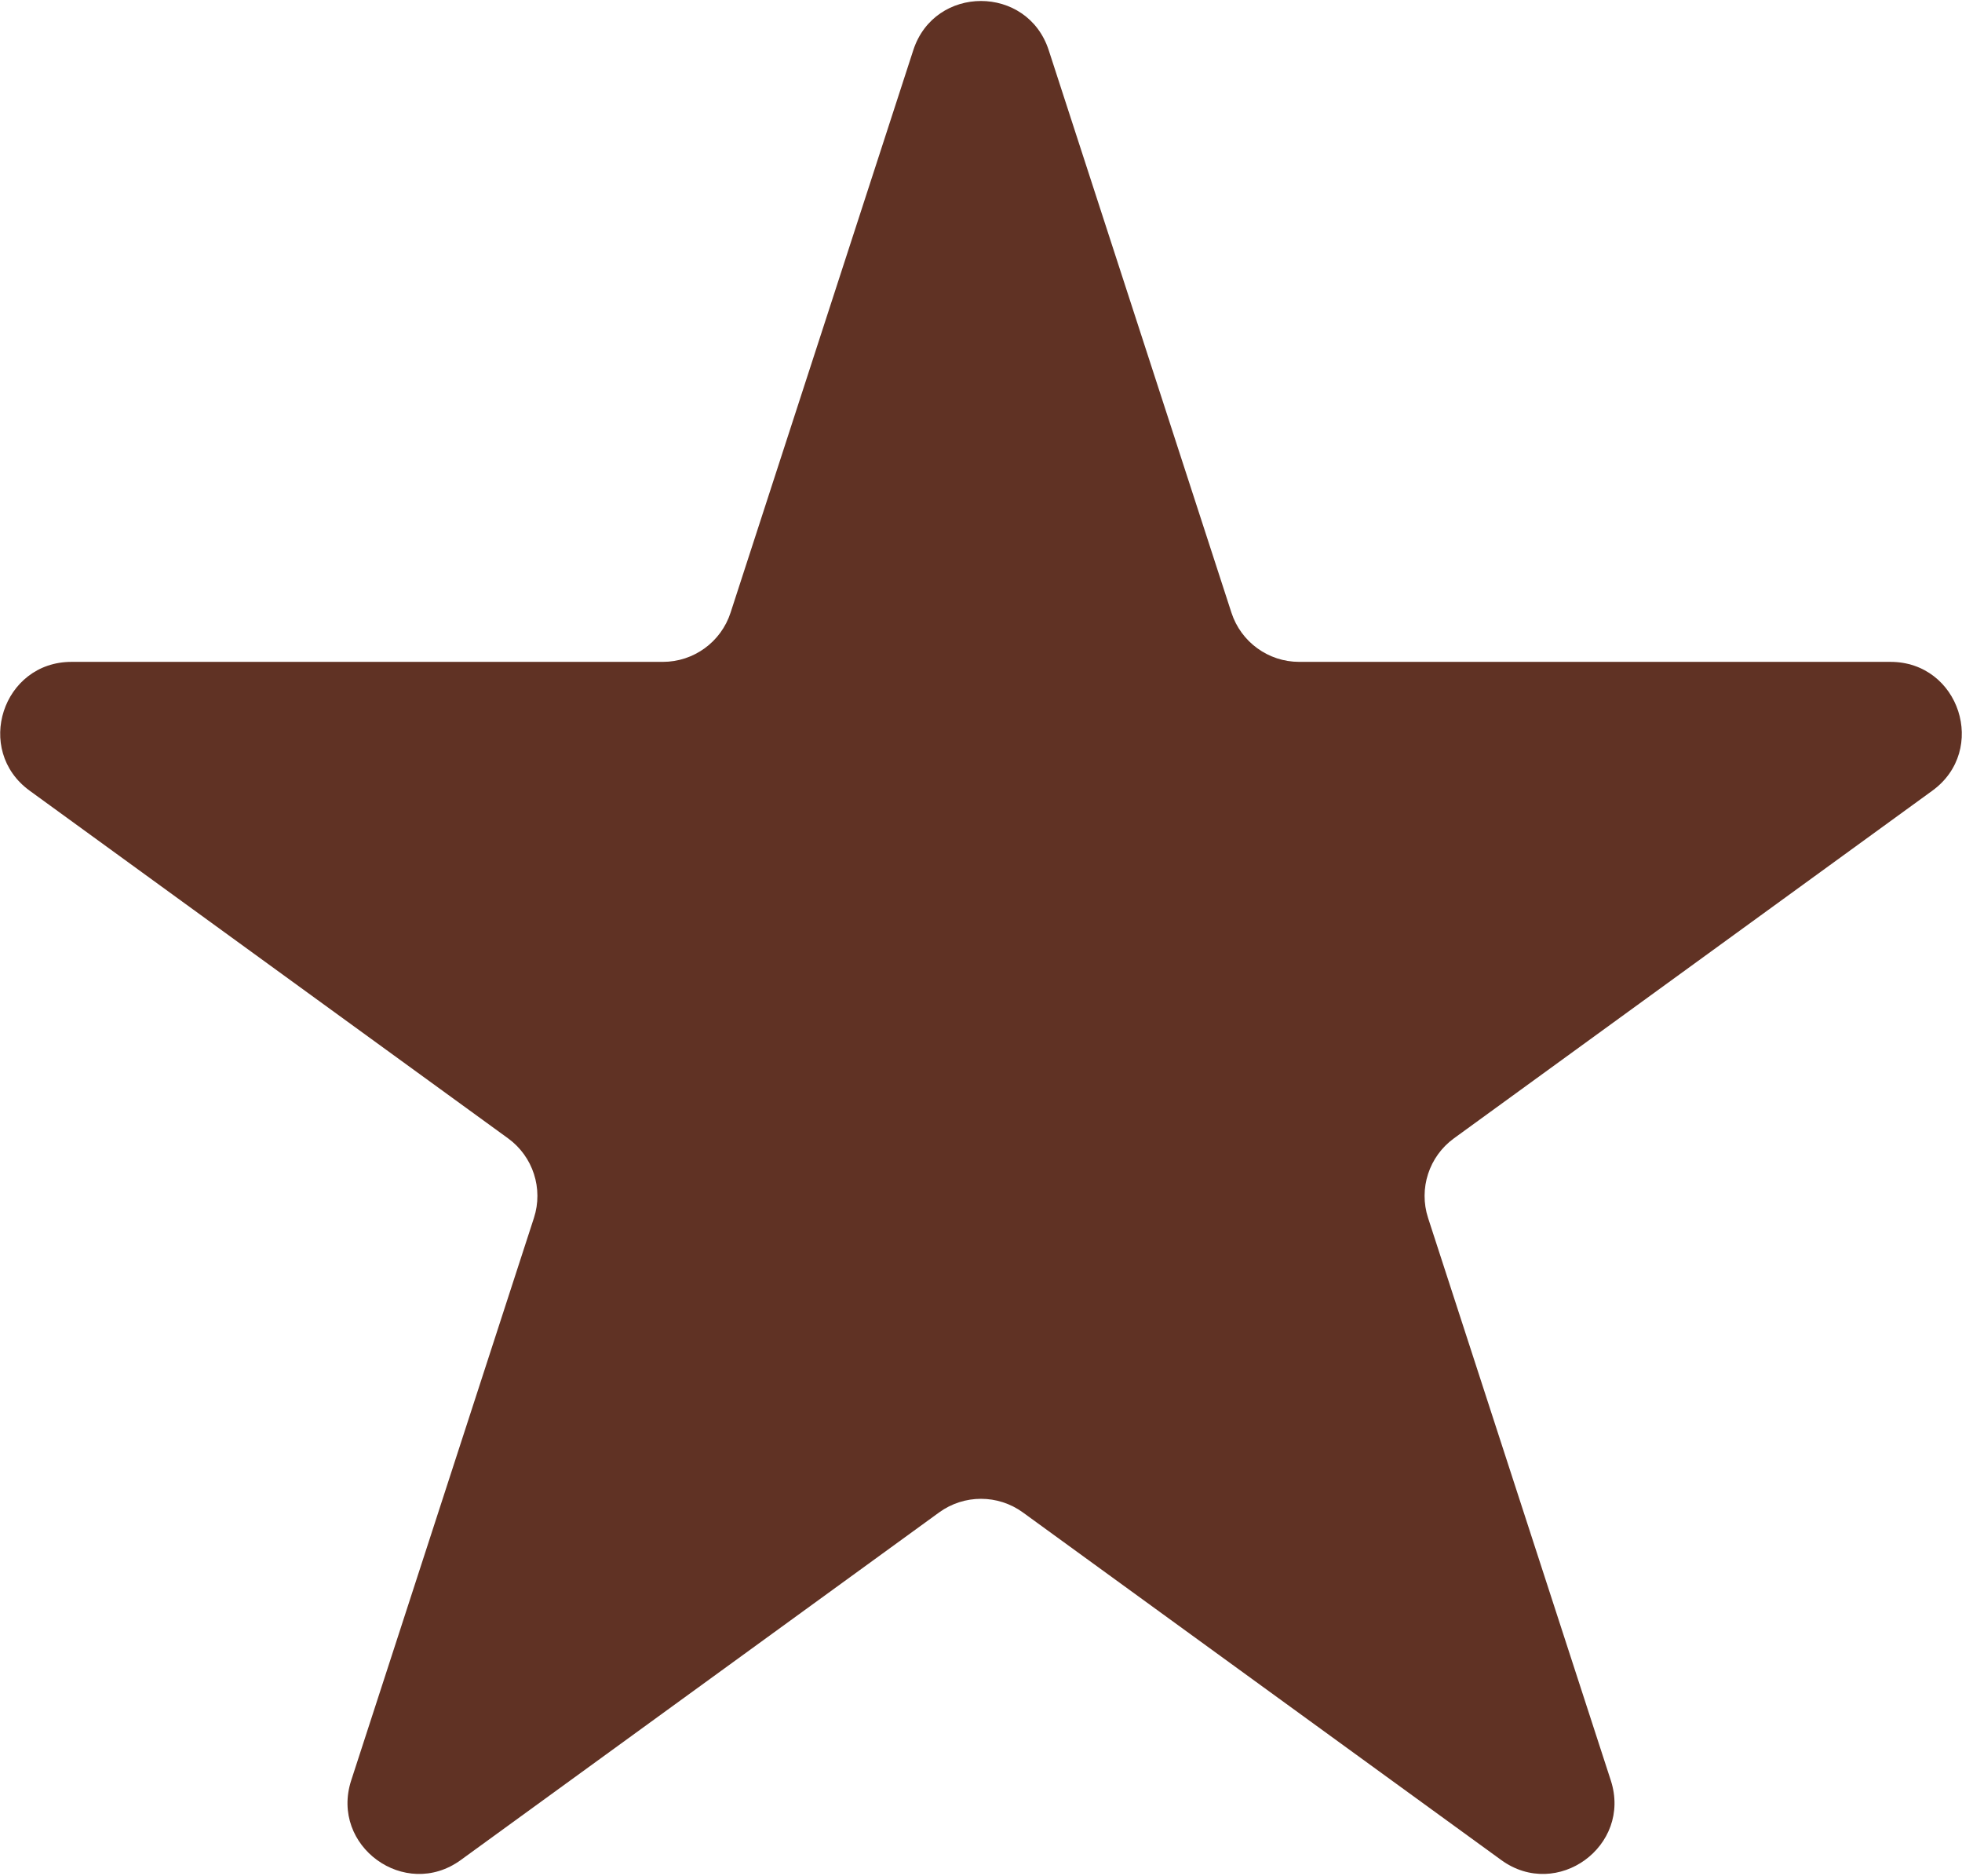
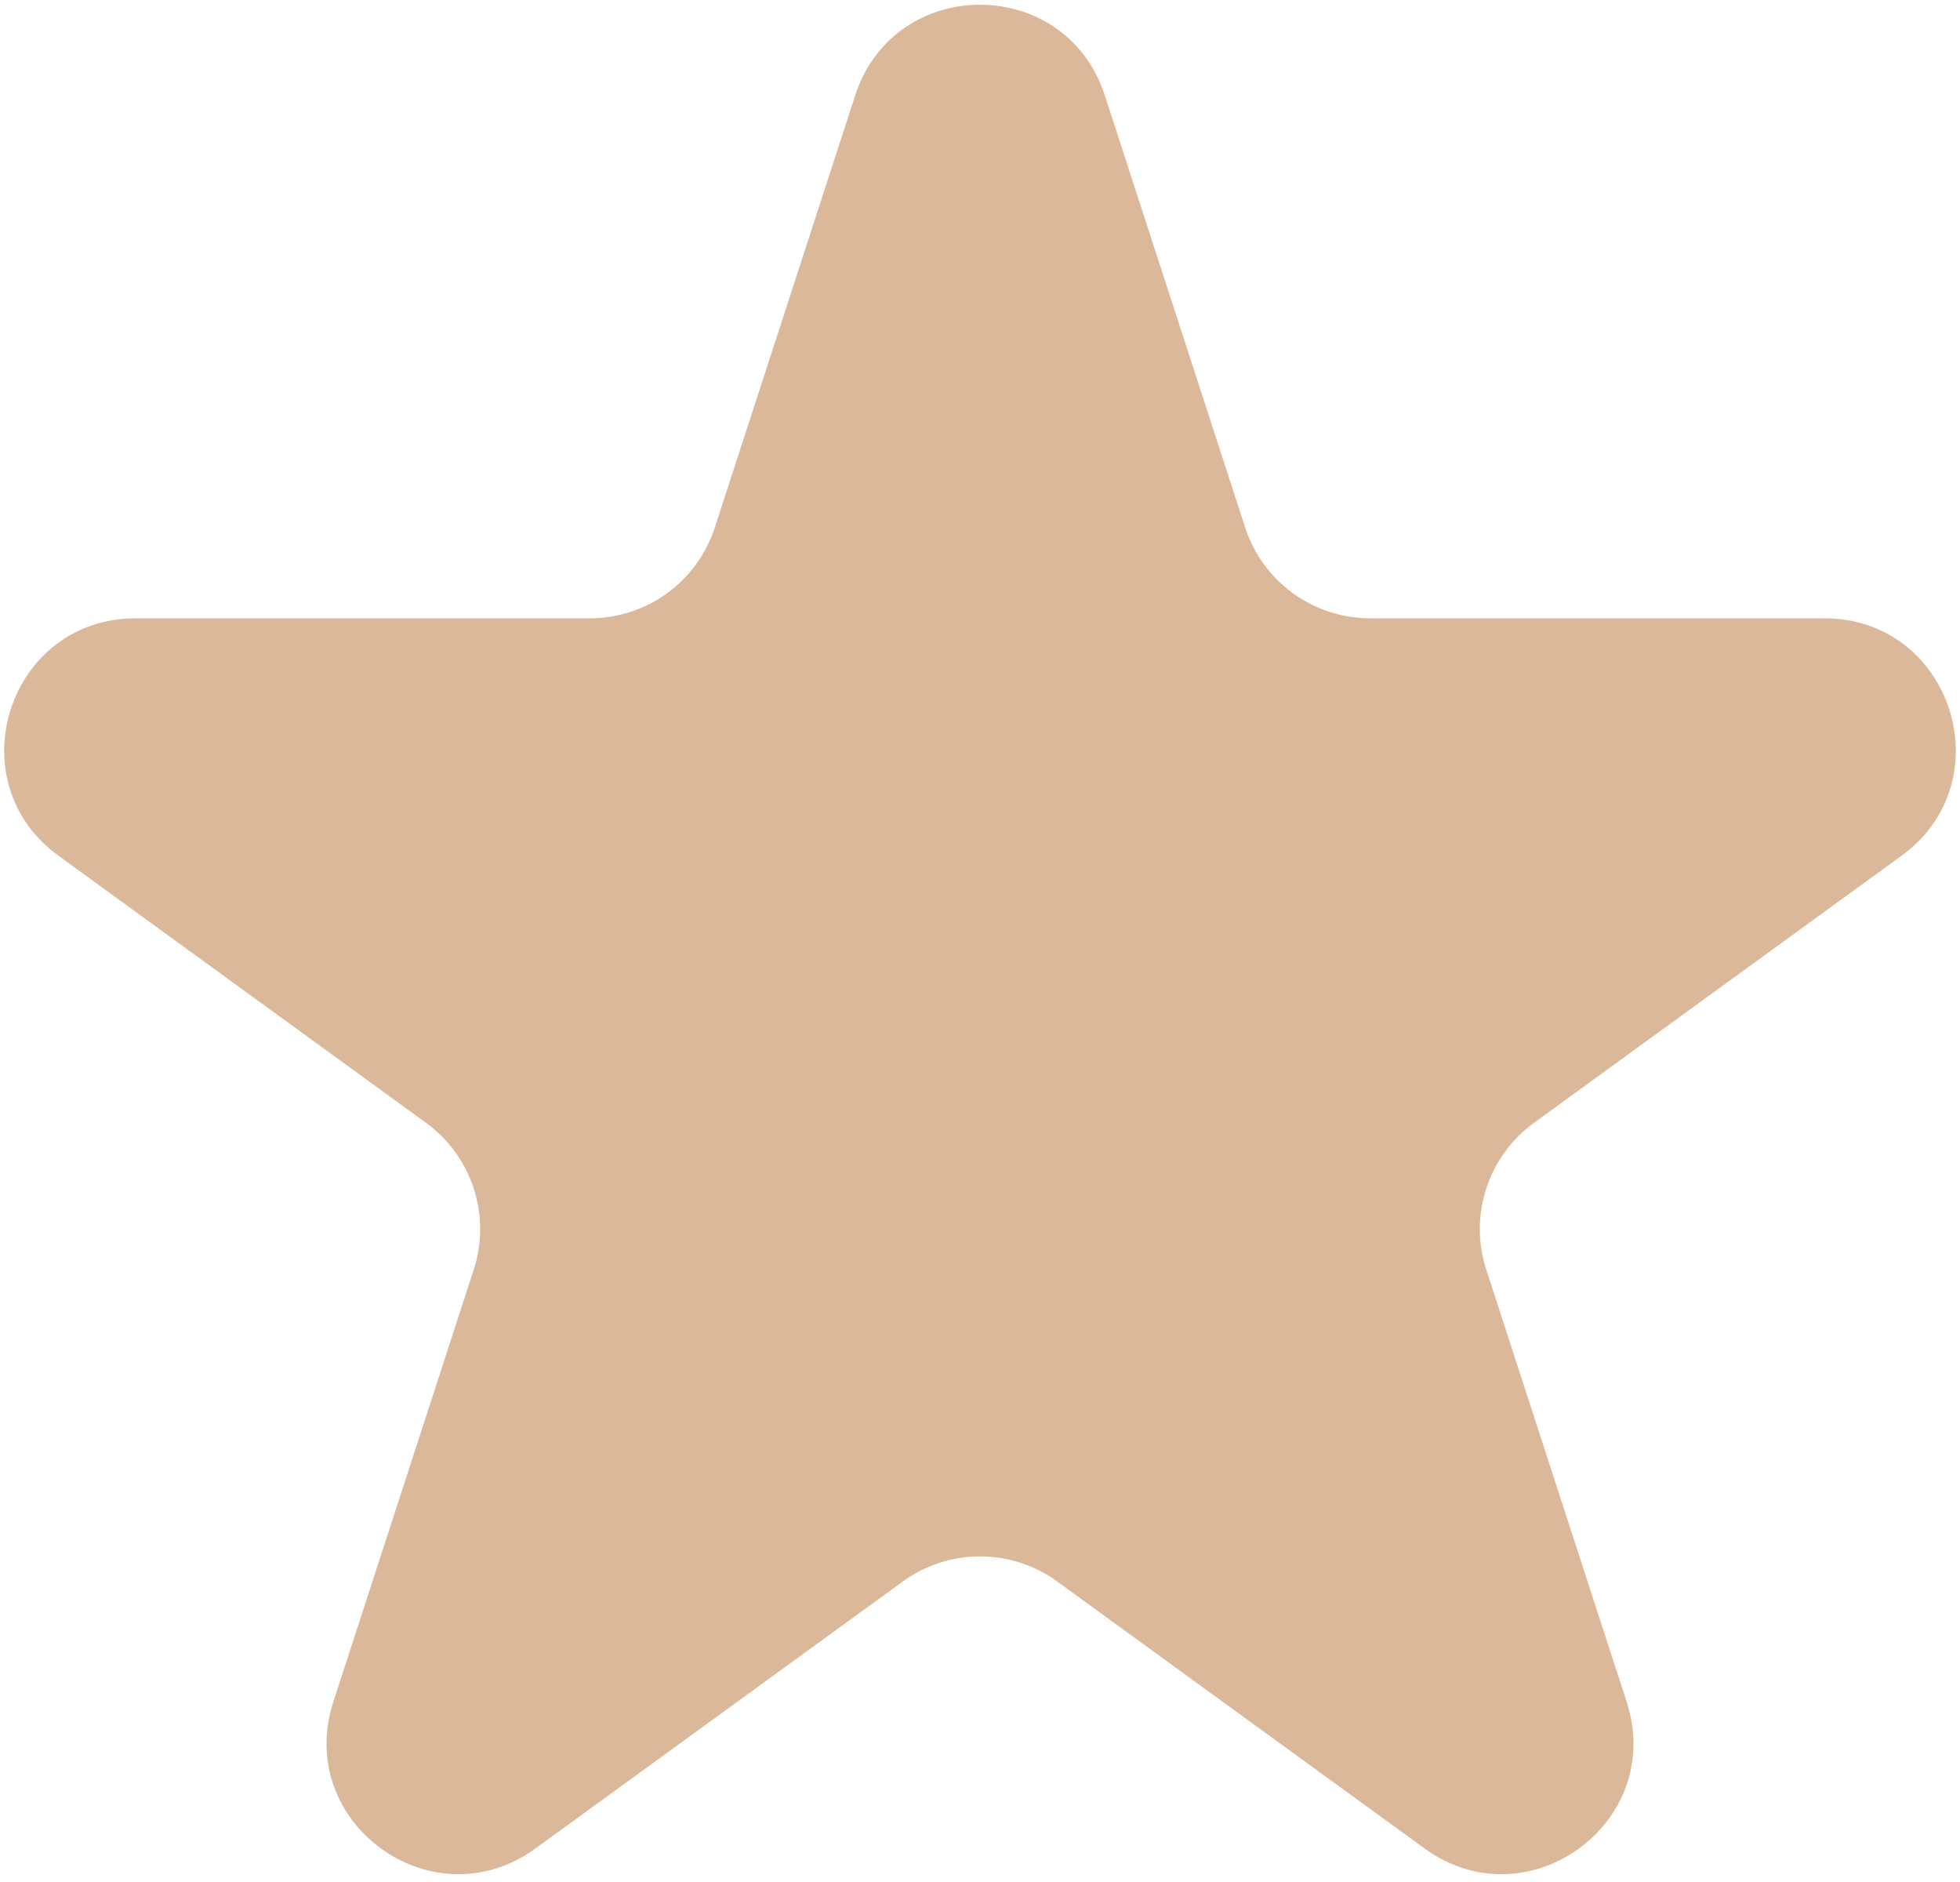
- <svg xmlns="http://www.w3.org/2000/svg" width="248" height="237" viewBox="0 0 248 237" fill="none">
-   <path d="M115.44 6.343C118.135 -1.948 129.865 -1.948 132.56 6.343L155.656 77.429C156.861 81.137 160.317 83.647 164.216 83.647H238.959C247.678 83.647 251.303 94.804 244.249 99.929L183.781 143.862C180.626 146.153 179.306 150.216 180.511 153.924L203.608 225.009C206.302 233.301 196.812 240.196 189.759 235.071L129.29 191.138C126.136 188.847 121.864 188.847 118.71 191.138L58.241 235.071C51.188 240.196 41.698 233.301 44.392 225.009L67.489 153.924C68.694 150.216 67.374 146.153 64.219 143.862L3.751 99.929C-3.303 94.804 0.322 83.647 9.041 83.647H83.784C87.683 83.647 91.139 81.137 92.344 77.429L115.44 6.343Z" fill="#603224" />
+ <svg xmlns="http://www.w3.org/2000/svg" width="224" height="215" viewBox="0 0 224 215" fill="none">
+   <path d="M97.734 10.906C102.224 -2.914 121.776 -2.914 126.266 10.906L142.309 60.283C144.317 66.463 150.077 70.647 156.575 70.647H208.493C223.024 70.647 229.066 89.242 217.31 97.783L175.307 128.299C170.05 132.119 167.85 138.889 169.858 145.07L185.902 194.447C190.392 208.266 174.575 219.758 162.819 211.217L120.817 180.701C115.559 176.881 108.441 176.881 103.183 180.701L61.181 211.217C49.425 219.758 33.608 208.266 38.098 194.447L54.142 145.07C56.15 138.889 53.95 132.119 48.693 128.299L6.69 97.783C-5.066 89.242 0.976 70.647 15.507 70.647H67.425C73.923 70.647 79.683 66.463 81.691 60.283L97.734 10.906Z" fill="#DBB89A" />
</svg>
